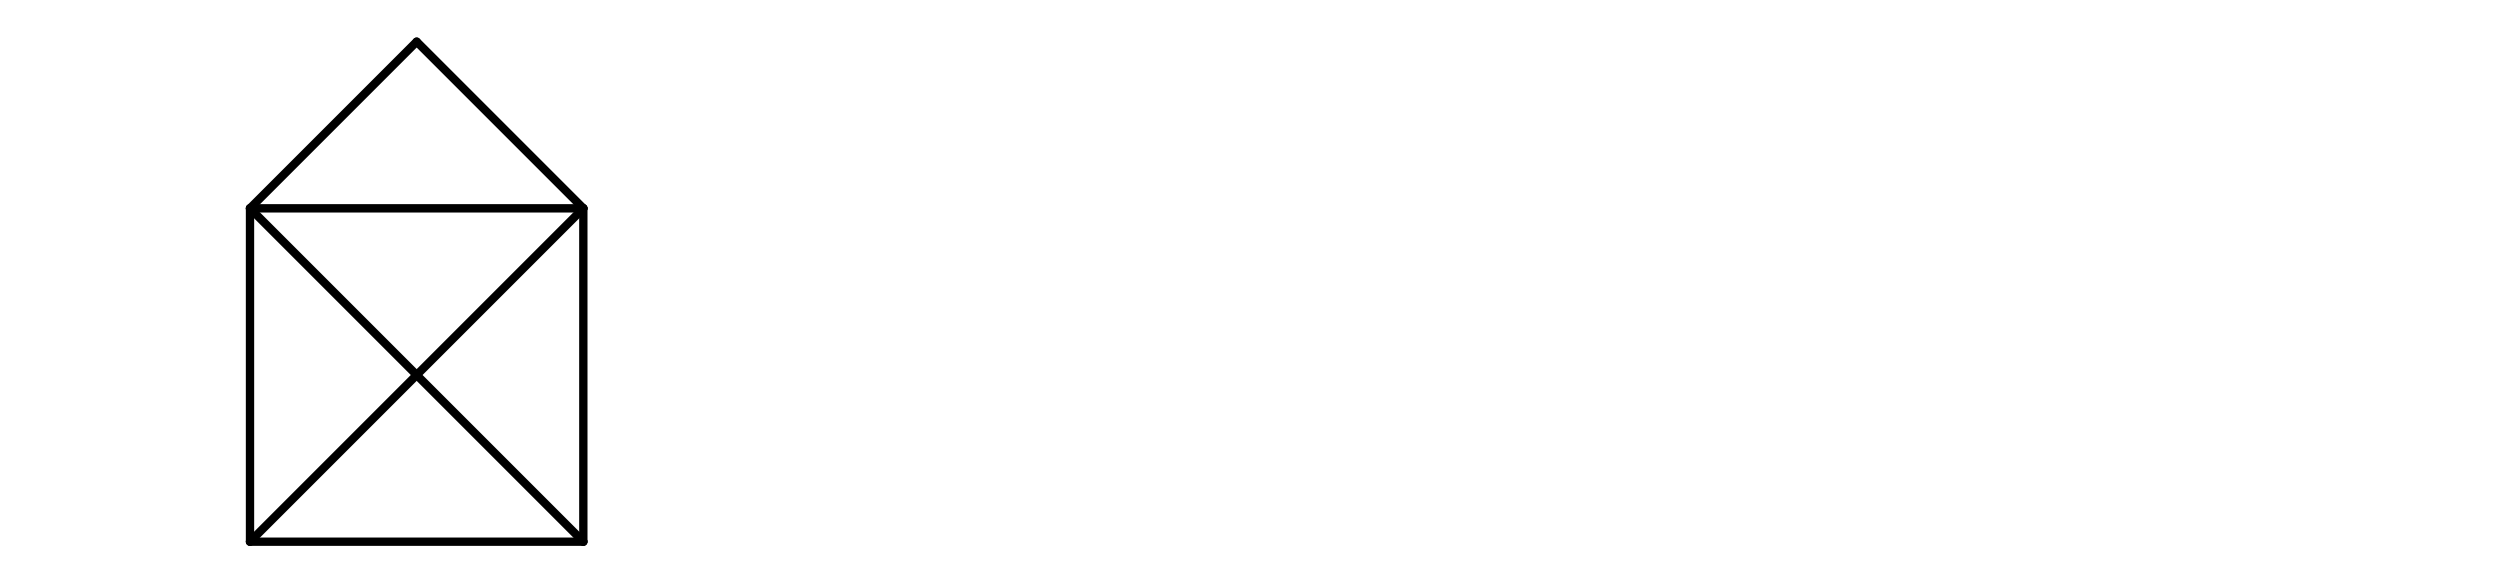
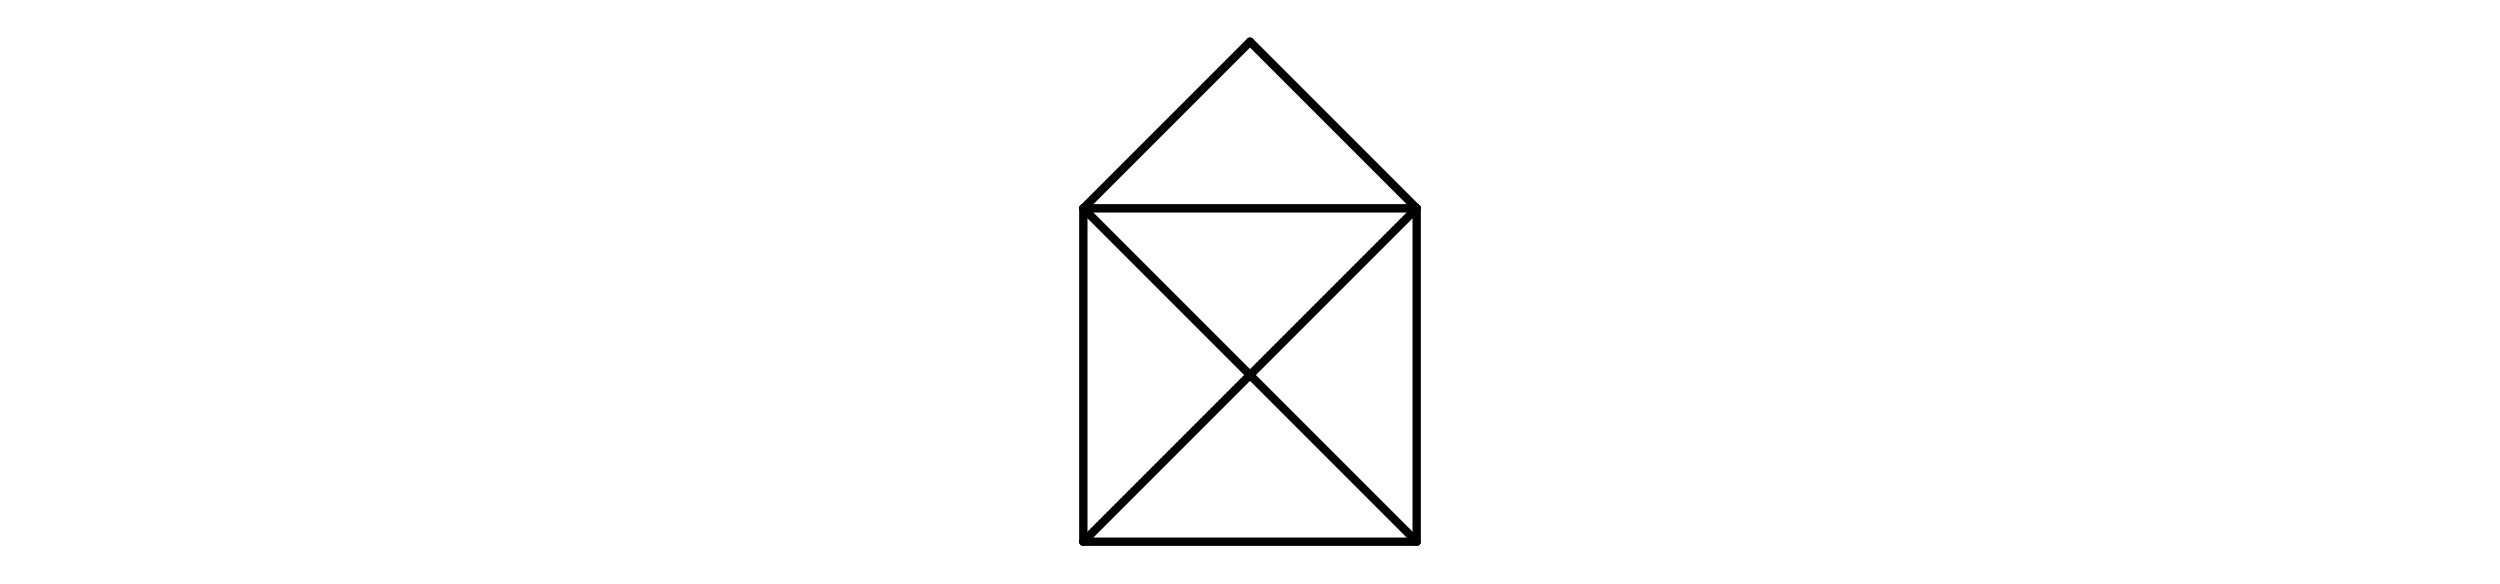
<svg xmlns="http://www.w3.org/2000/svg" version="1.1" x="0px" y="0px" viewBox="0 0 1500 350" xml:space="preserve">
  <g fill="none" stroke="black" stroke-width="5" stroke-linecap="round">
-     <path d="m 350 325 h-200" stroke-dasharray="200" stroke-dashoffset="0">
+     <path d="m 850 325 h-200" stroke-dasharray="200" stroke-dashoffset="0">


        </path>
-     <path d="m 150 325 v-200" stroke-dasharray="200" stroke-dashoffset="0">
-       <animateTransform attributeName="transform" attributeType="XML" type="rotate" from="270 150 325" to="360 150 325" dur="3s" repeatCount="1" />
+     <path d="m 650 325 v-200" stroke-dasharray="200" stroke-dashoffset="0">
+       <animateTransform attributeName="transform" attributeType="XML" type="rotate" from="270 650 325" to="360 650 325" dur="3s" repeatCount="1" />
    </path>
-     <path d="m 150 125 l 100 -100" stroke-dasharray="142" stroke-dashoffset="0">
-       <animateTransform attributeName="transform" attributeType="XML" type="rotate" from="270 150 325" to="360 150 325" dur="3s" repeatCount="1" />
+     <path d="m 650 125 l 100 -100" stroke-dasharray="142" stroke-dashoffset="0">
+       <animateTransform attributeName="transform" attributeType="XML" type="rotate" from="270 650 325" to="360 650 325" dur="3s" repeatCount="1" />
    </path>
-     <path d="m 250 25 l 100 100" stroke-dasharray="142" stroke-dashoffset="0">
-       <animateTransform attributeName="transform" attributeType="XML" type="rotate" from="270 150 325" to="360 150 325" dur="3s" repeatCount="1" />
+     <path d="m 750 25 l 100 100" stroke-dasharray="142" stroke-dashoffset="0">
+       <animateTransform attributeName="transform" attributeType="XML" type="rotate" from="270 650 325" to="360 650 325" dur="3s" repeatCount="1" />
    </path>
-     <path d="m 350 125 v200" stroke-dasharray="200" stroke-dashoffset="0">
-       <animateTransform attributeName="transform" attributeType="XML" type="rotate" from="90 350 325" to="0 350 325" dur="3s" repeatCount="1" />
+     <path d="m 850 125 v200" stroke-dasharray="200" stroke-dashoffset="0">
+       <animateTransform attributeName="transform" attributeType="XML" type="rotate" from="90 850 325" to="0 850 325" dur="3s" repeatCount="1" />
    </path>
-     <path d="m 350 325 l -200 -200" stroke-dasharray="283" stroke-dashoffset="0">
- 
- 
-         </path>
-     <path d="m 150 125 h 200" stroke-dasharray="200" stroke-dashoffset="0">
- 
- 
-         </path>
-     <path d="m 350 125 l -200 200" stroke-dasharray="283" stroke-dashoffset="0">
- 
- 
-         </path>
+     <path d="m 850 325 l -200 -200" stroke-dasharray="283" stroke-dashoffset="0">
+       <animateTransform attributeName="transform" attributeType="XML" type="rotate" from="90 850 325" to="0 850 325" dur="3s" repeatCount="1" />
+     </path>
+     <path d="m 650 125 h 200" stroke-dasharray="200" stroke-dashoffset="0">
+       <animateTransform attributeName="transform" attributeType="XML" type="rotate" from="90 850 325" to="0 850 325" dur="3s" repeatCount="1" />
+     </path>
+     <path d="m 850 125 l -200 200" stroke-dasharray="283" stroke-dashoffset="0">
+       <animateTransform attributeName="transform" attributeType="XML" type="rotate" from="270 650 325" to="360 650 325" dur="3s" repeatCount="1" />
+     </path>
  </g>
</svg>
